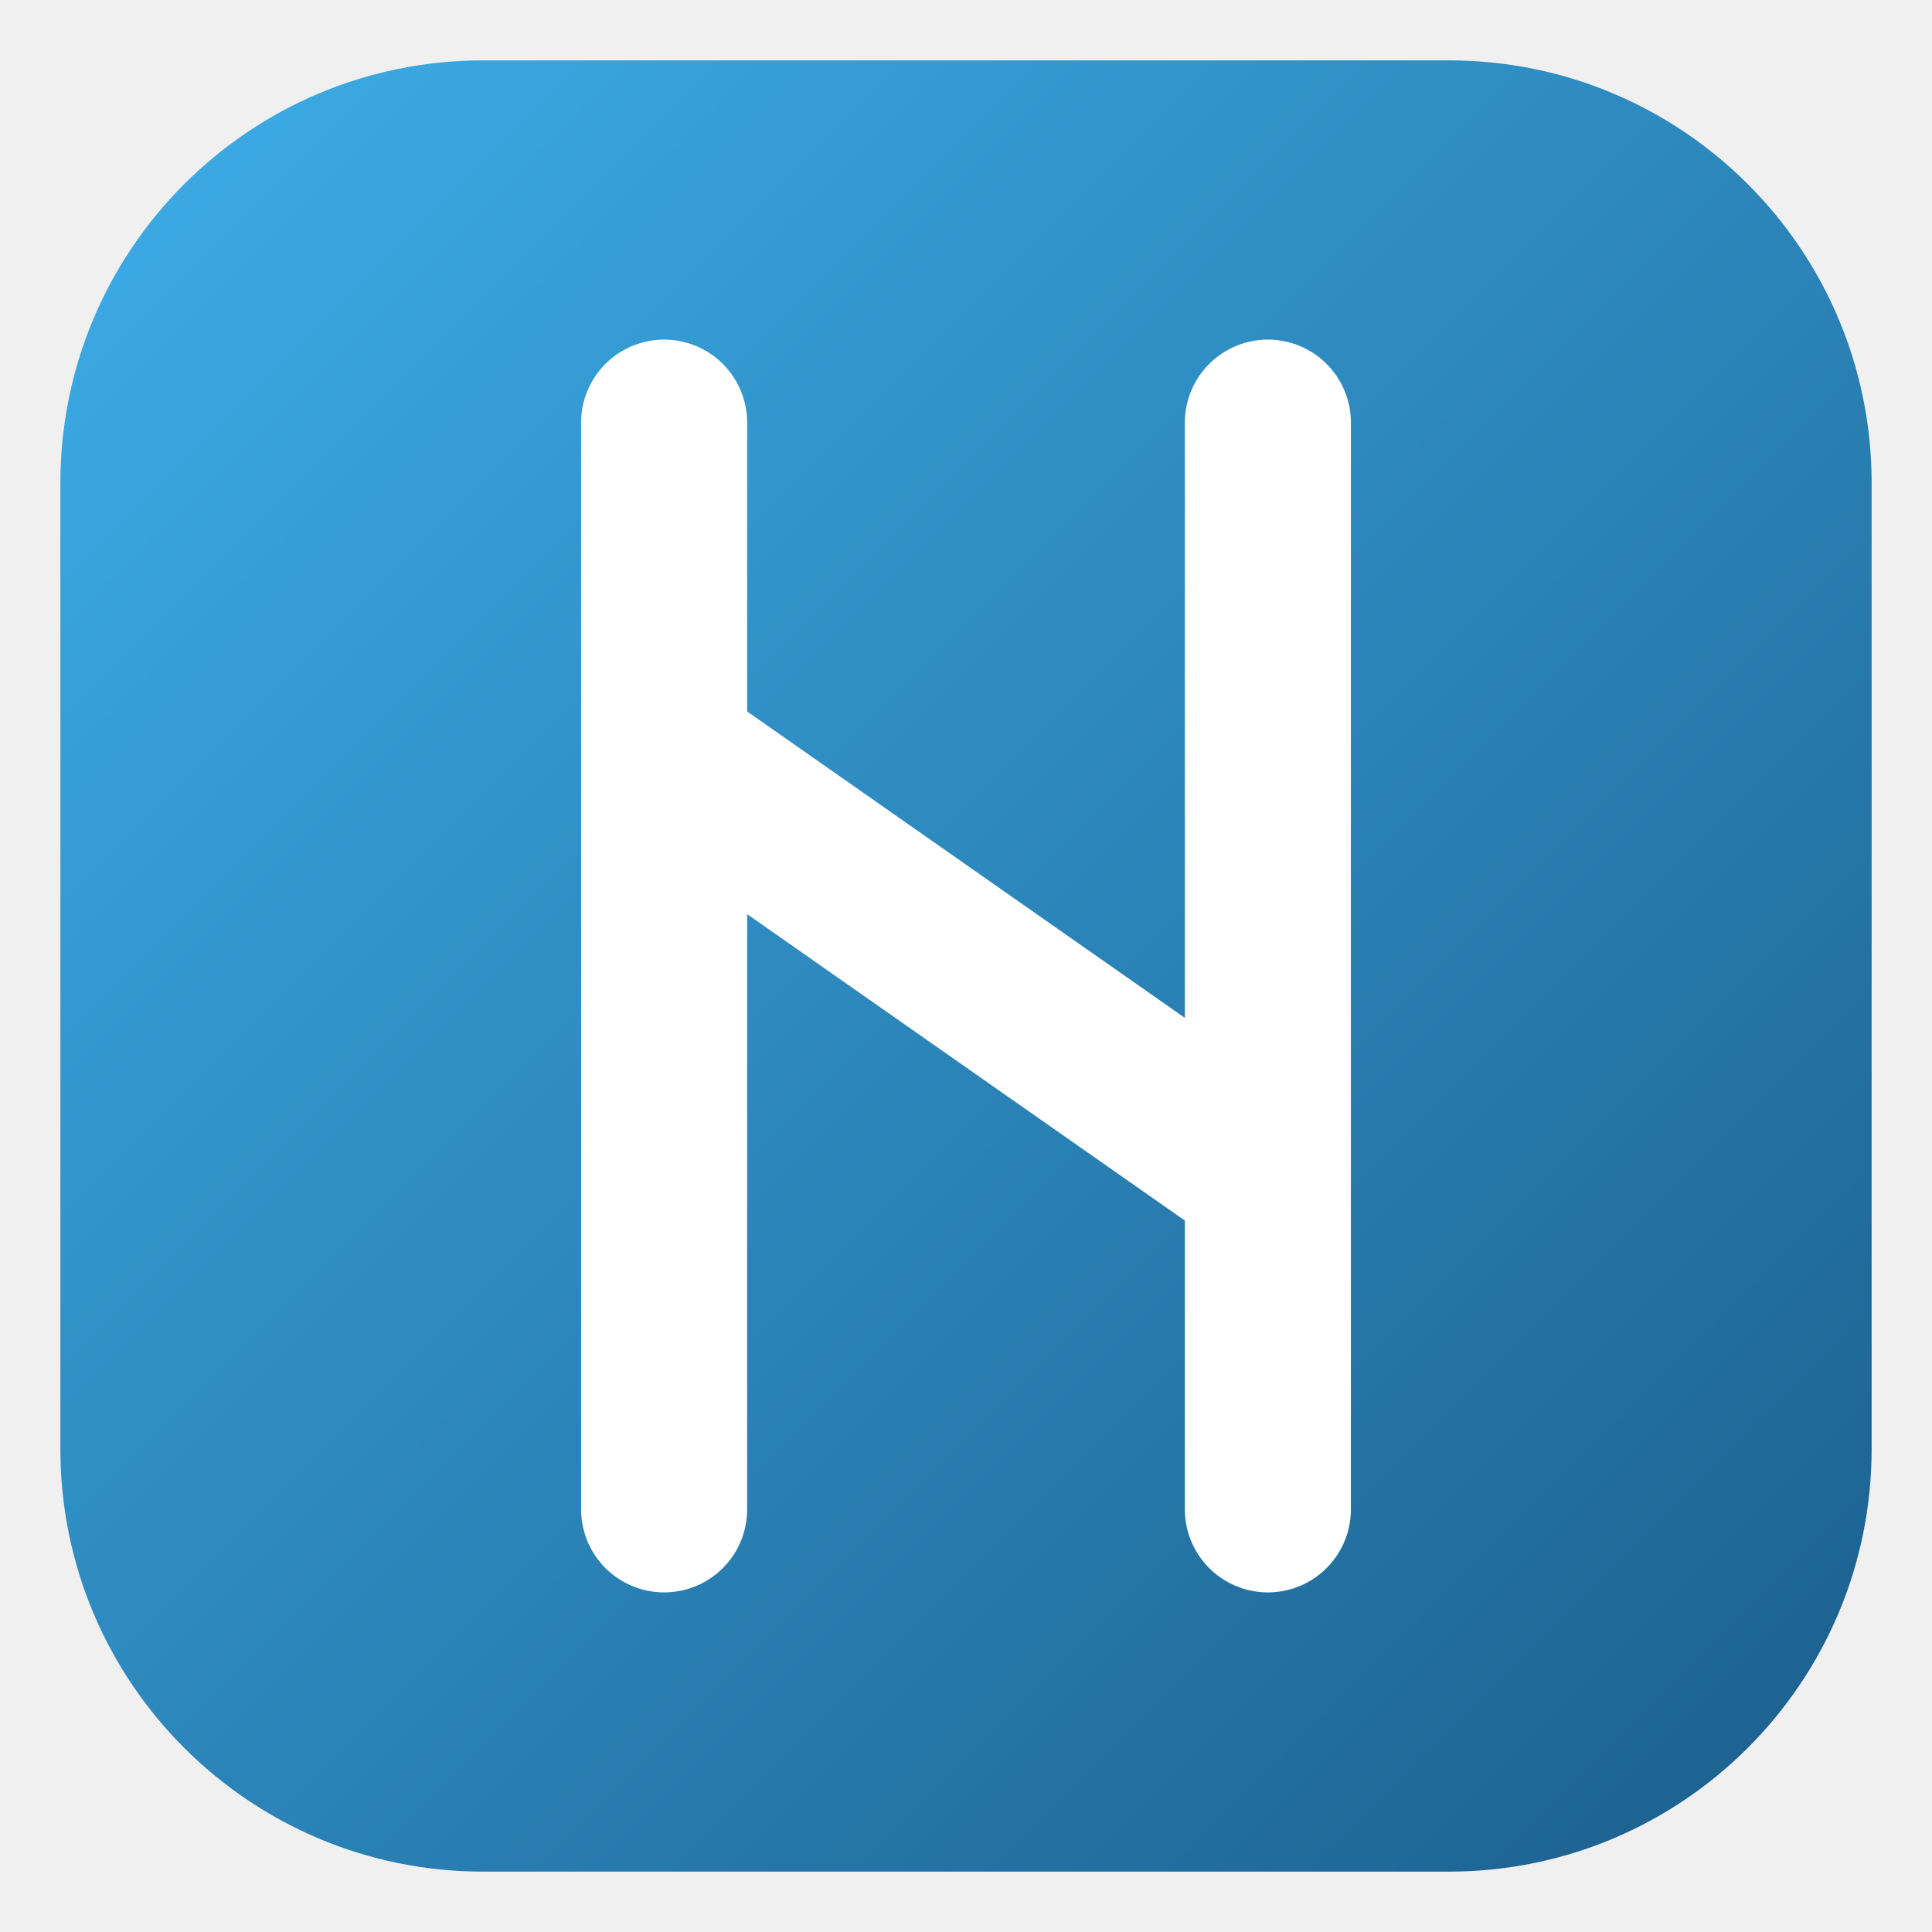
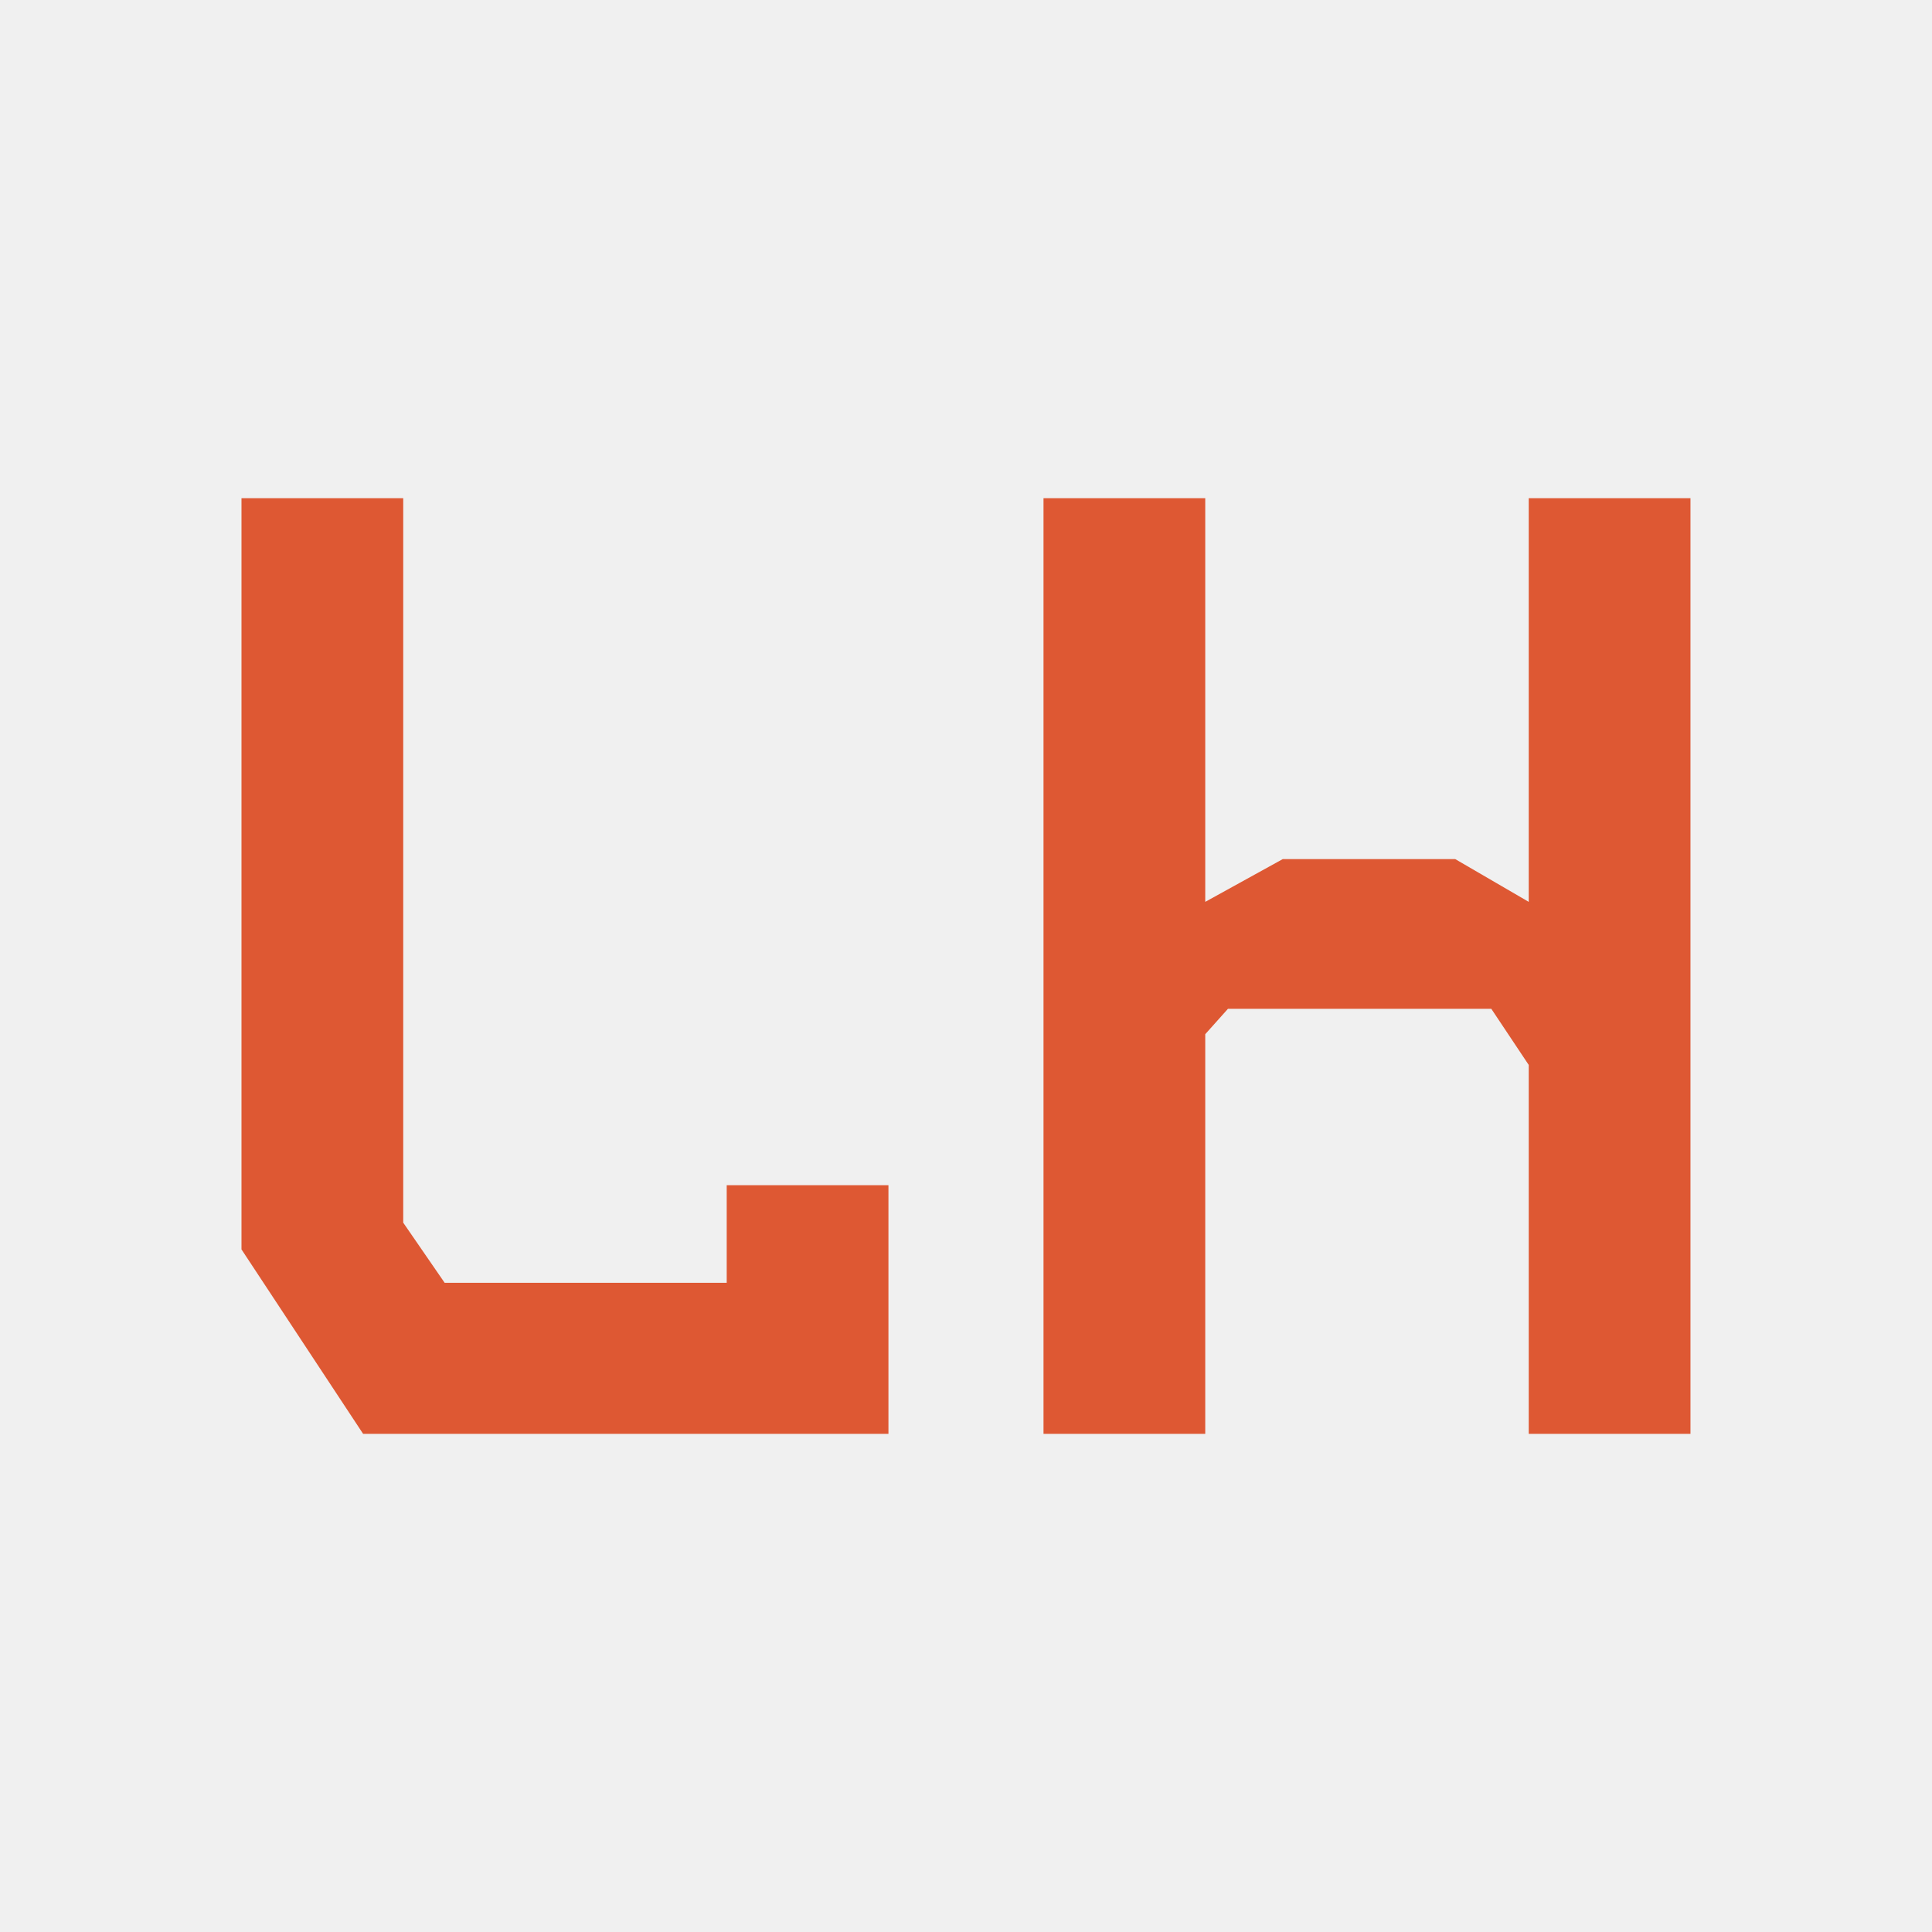
- <svg xmlns="http://www.w3.org/2000/svg" width="64" height="64" viewBox="0 0 64 64">
-   <defs>
-     <linearGradient id="bg" x1="0" y1="0" x2="1" y2="1">
-       <stop offset="0" stop-color="#3daee9" />
-       <stop offset="1" stop-color="#1b5e8c" />
-     </linearGradient>
-   </defs>
-   <rect x="2" y="2" width="60" height="60" rx="14" fill="url(#bg)" />
-   <path d="M22 14v36M42 14v36M22 25l20 14" fill="none" stroke="#fff" stroke-width="5.5" stroke-linecap="round" stroke-linejoin="round" />
+ <svg xmlns="http://www.w3.org/2000/svg" width="512" height="512" viewBox="0 0 512 512">
+   <path fill="#DE5833" transform="translate(43.45 379.99) scale(0.35424 -0.35424)" d="M58 700V138L149 0H542V186H421V113H210L179 158V700ZM658 700H779V398L837 430H966L1021 398V700H1142V0H1021V276L993 318H796L779 299V0H658Z" />
</svg>
